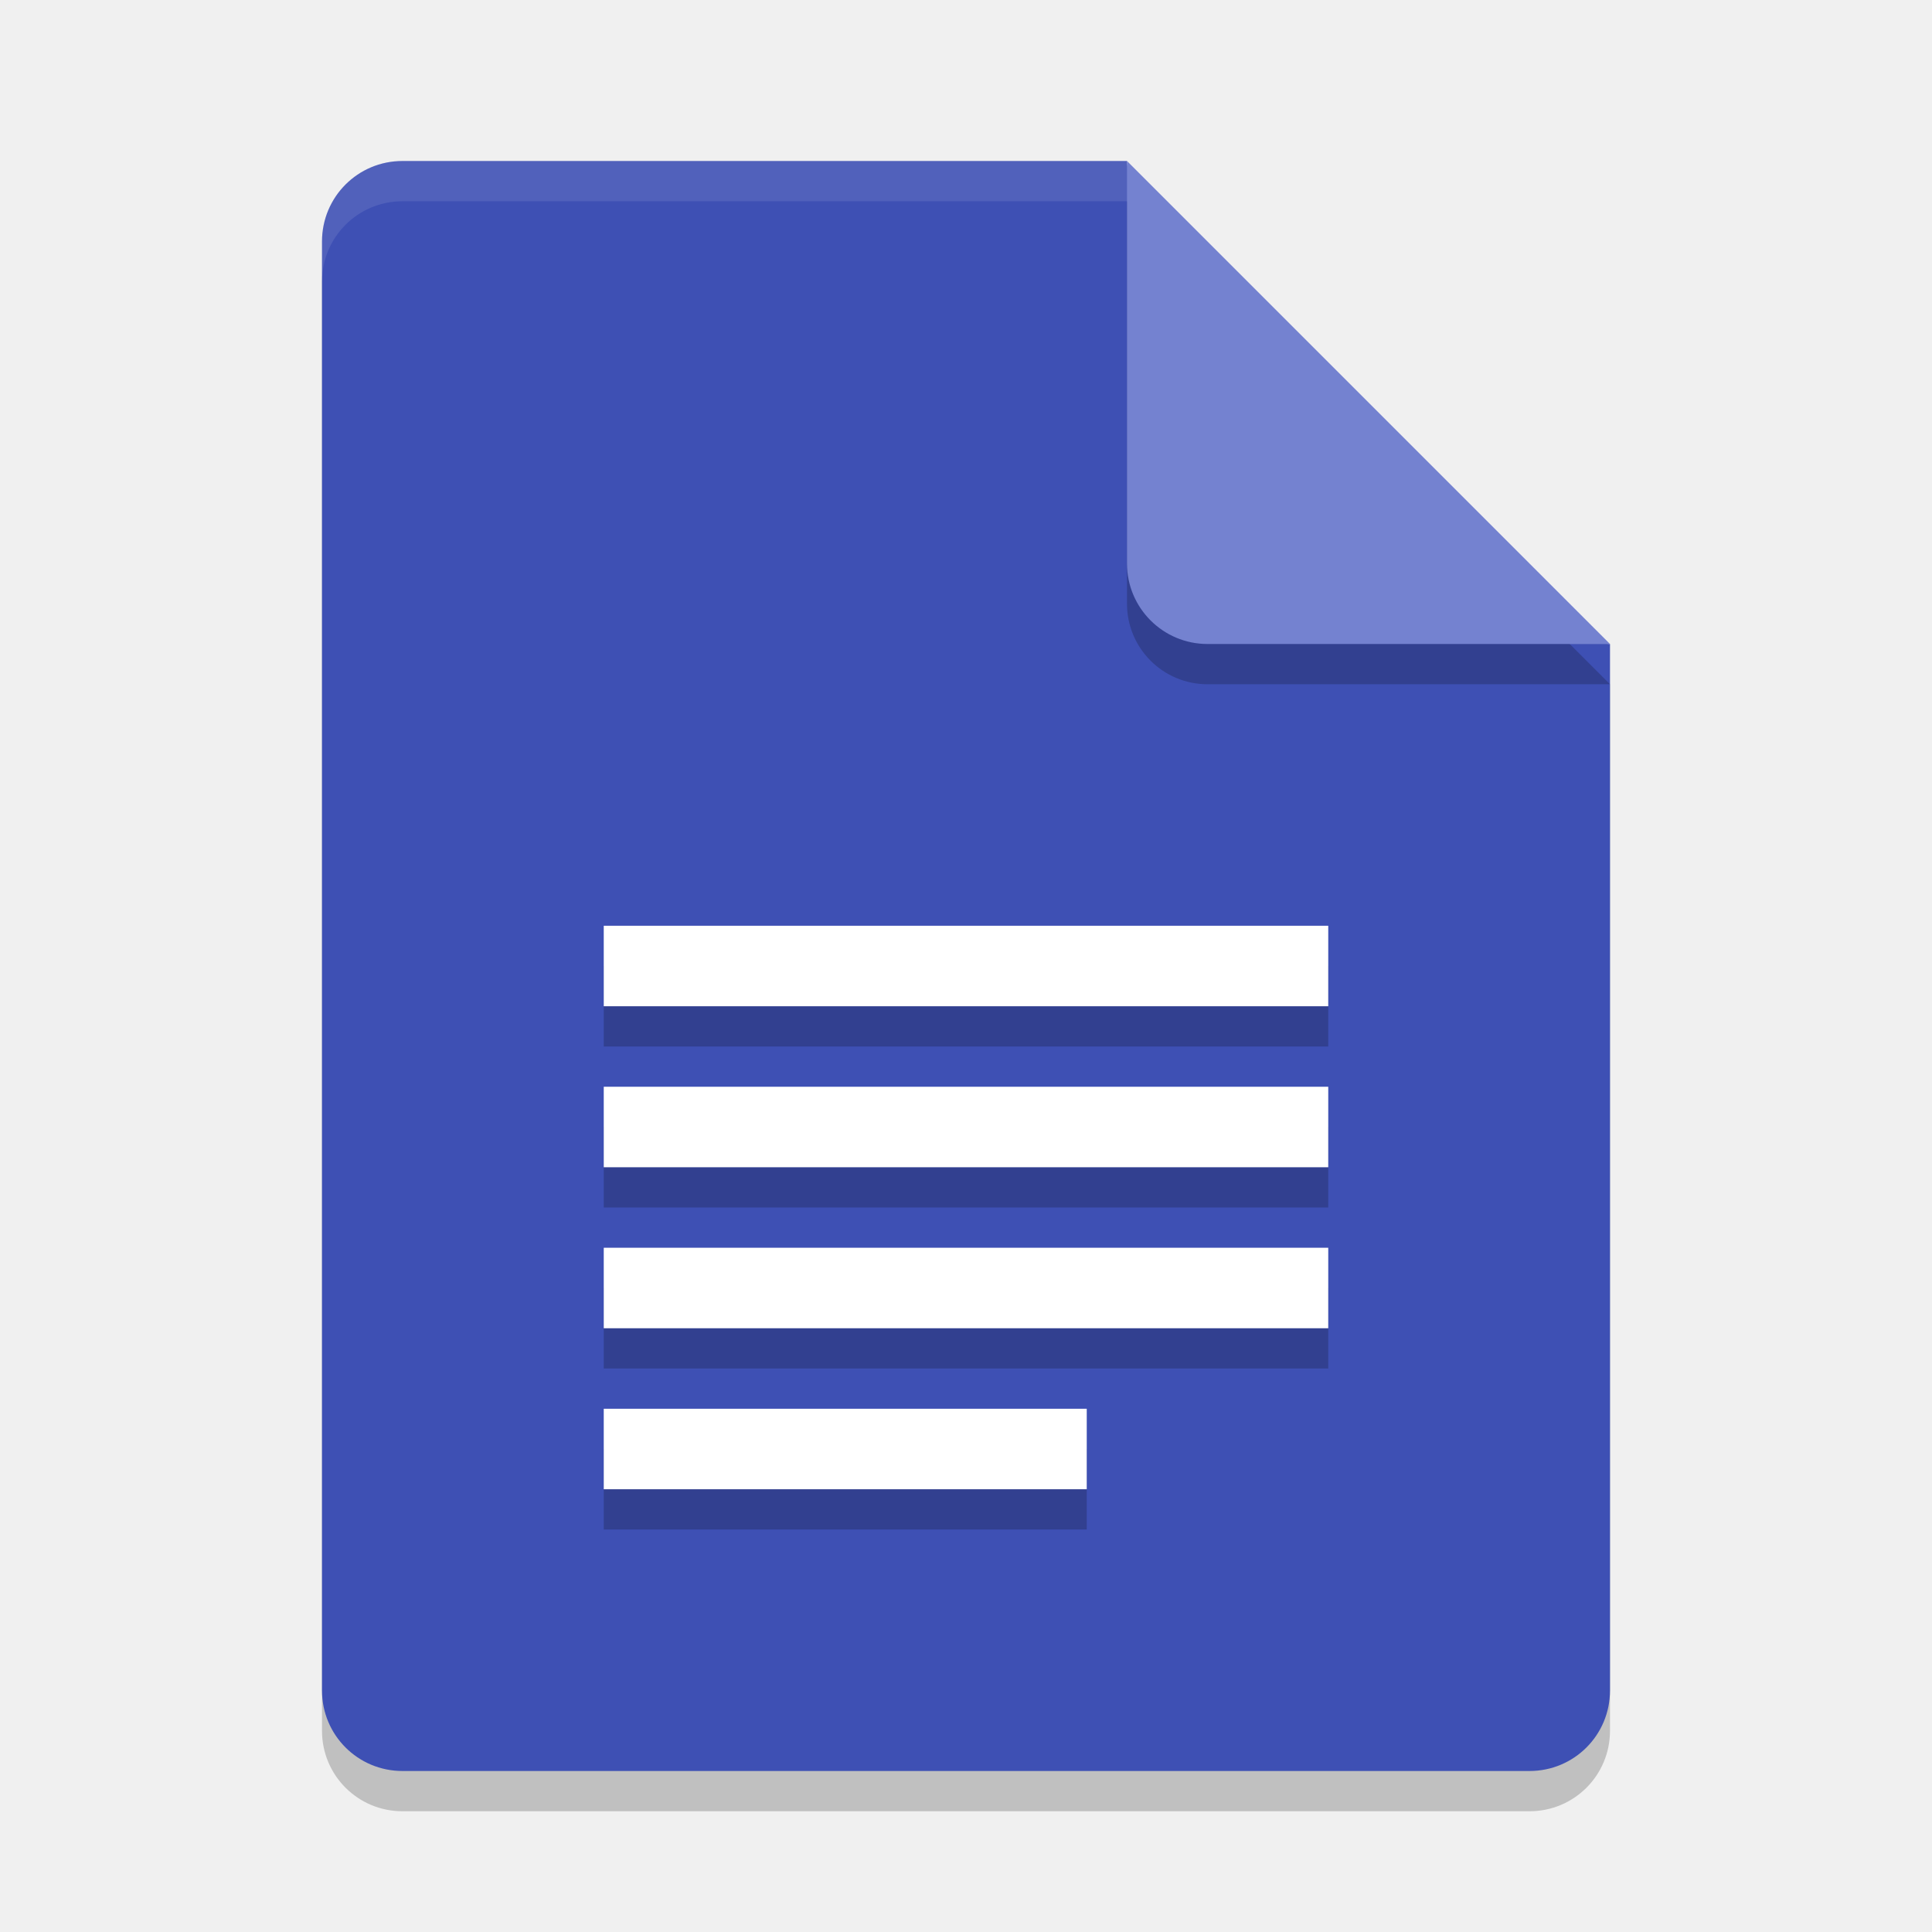
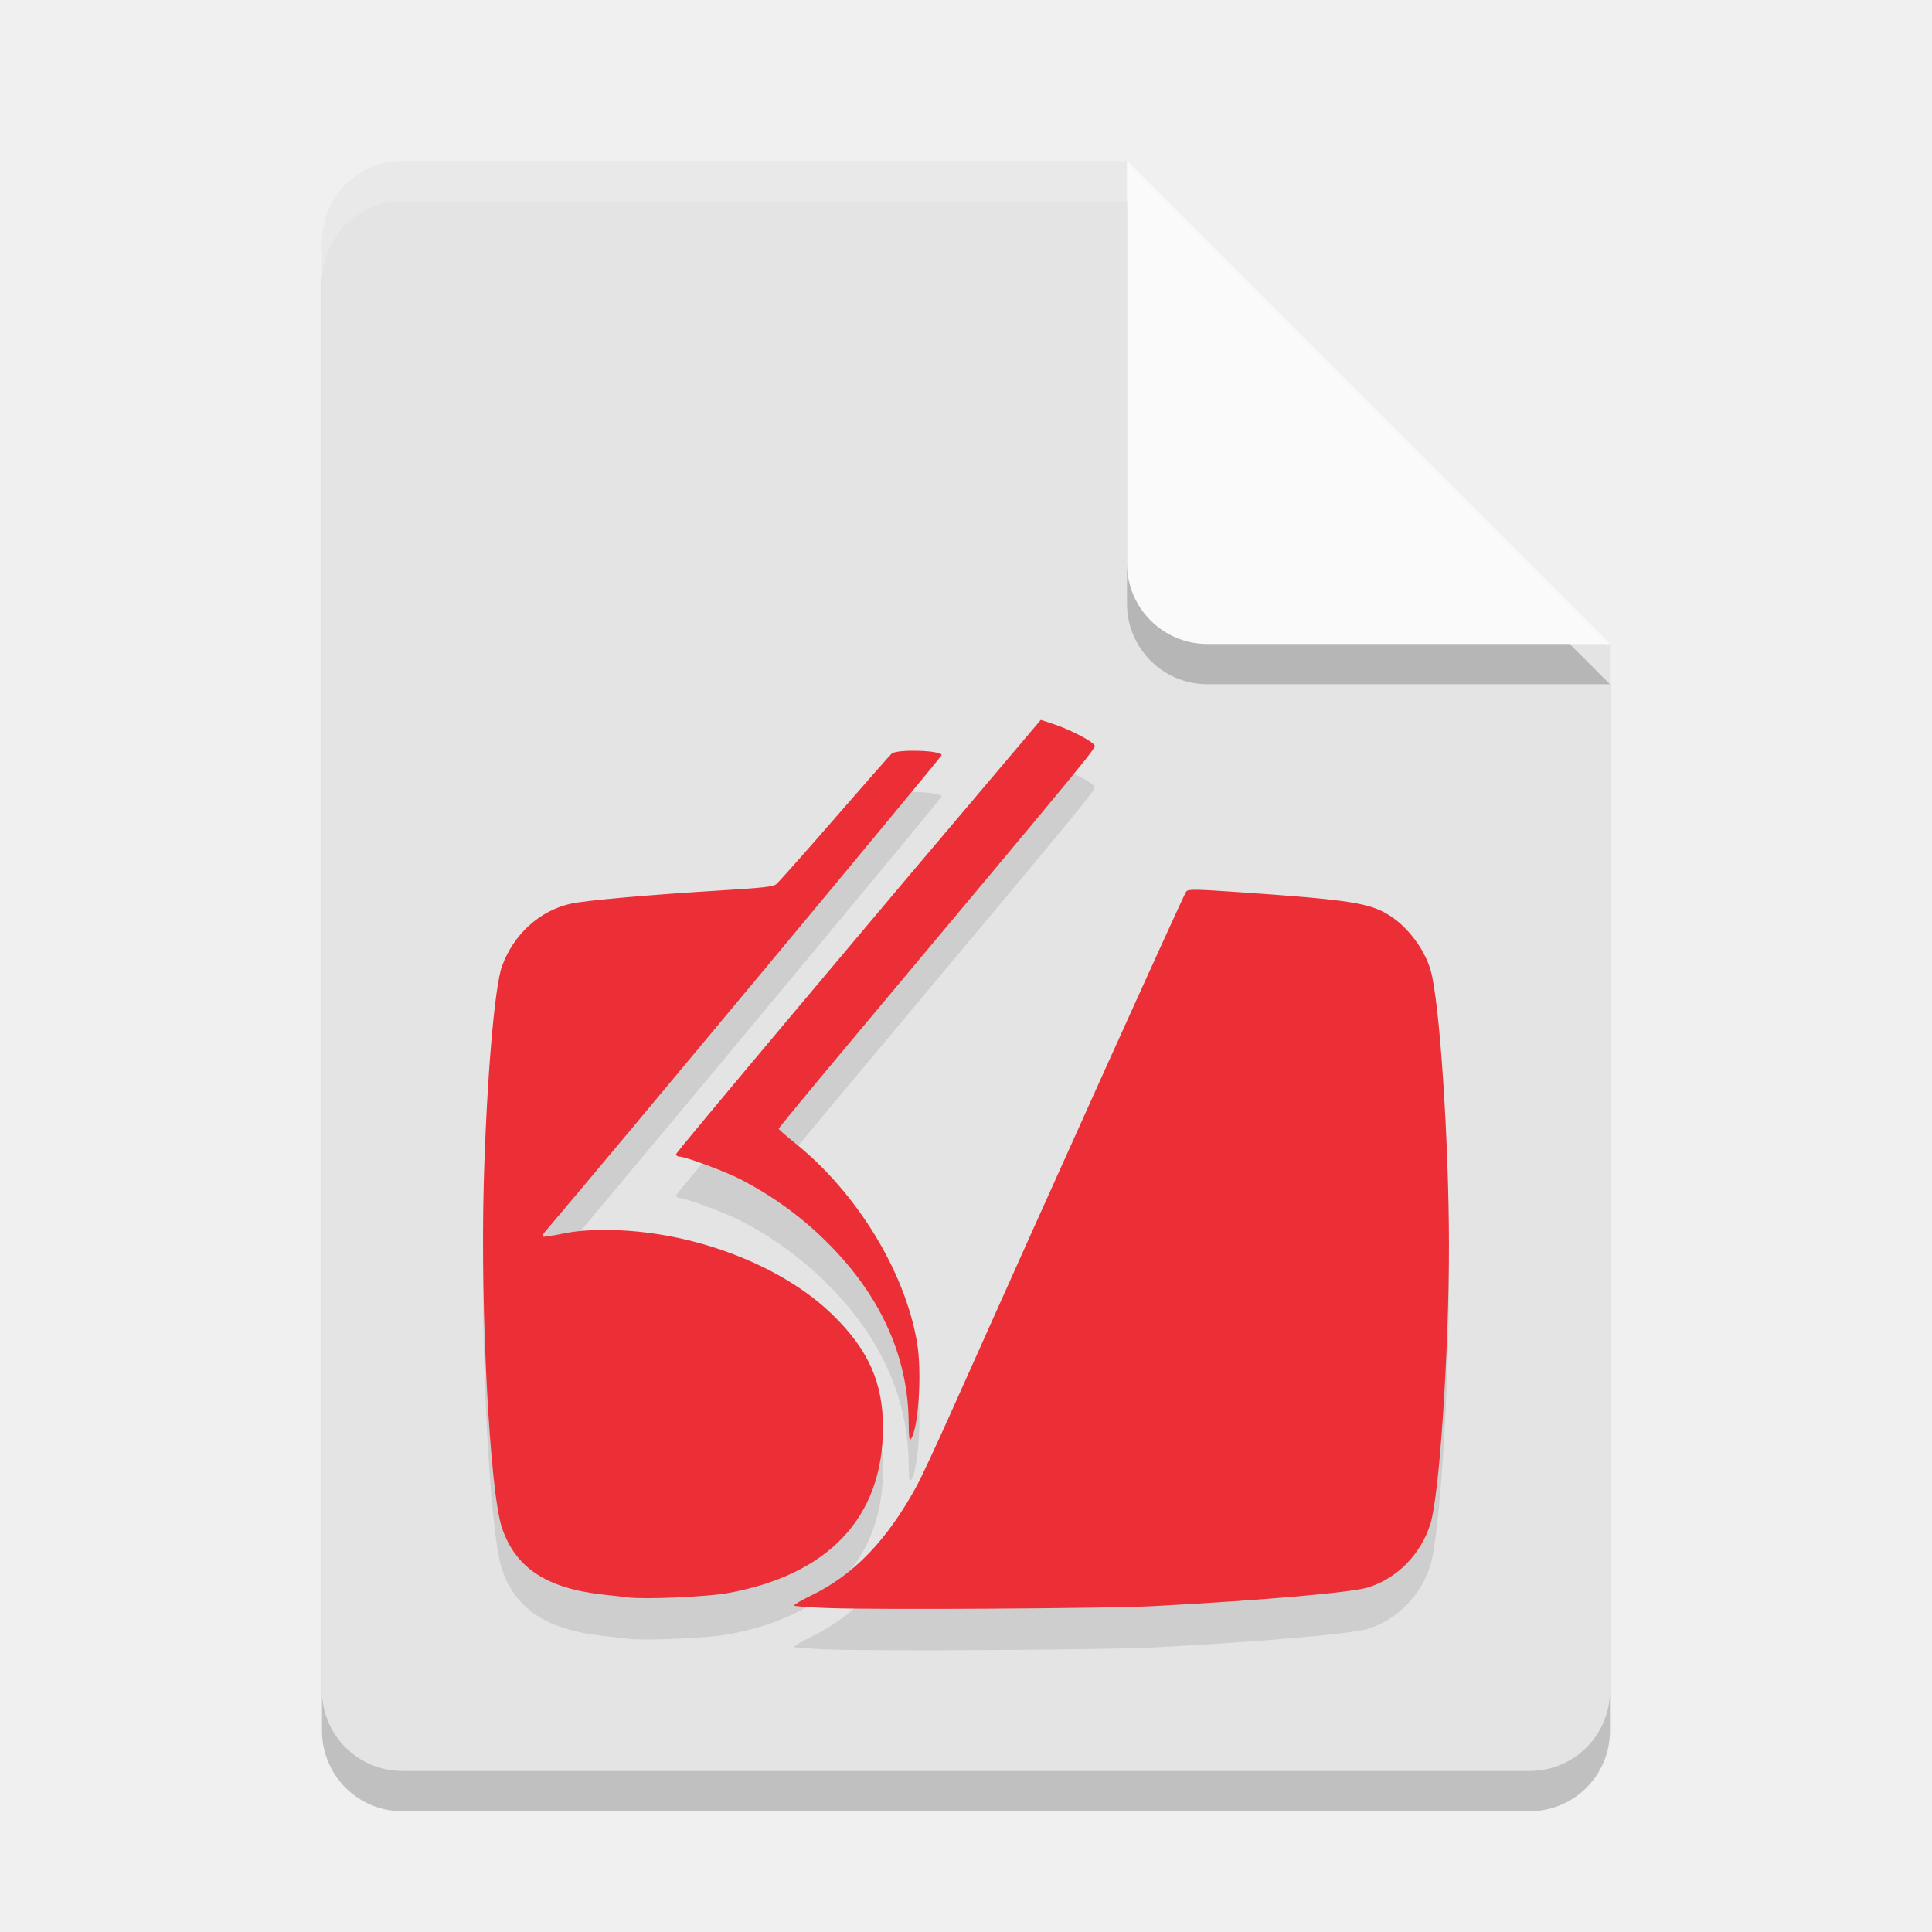
<svg xmlns="http://www.w3.org/2000/svg" width="48" height="48" version="1">
  <path style="opacity:0.2" d="M 10,5 C 8.892,5 8,5.892 8,7 v 36 c 0,1.108 0.892,2 2,2 h 28 c 1.108,0 2,-0.892 2,-2 V 17 L 29,16 28,5 Z" />
-   <path fill="#3e50b4" d="m10 4c-1.108 0-2 0.892-2 2v36c0 1.108 0.892 2 2 2h28c1.108 0 2-0.892 2-2v-26l-11-1-1-11z" />
-   <path fill="#fff" opacity=".1" d="m10 4c-1.108 0-2 0.892-2 2v1c0-1.108 0.892-2 2-2h18l11 11h1l-12-12z" />
+   <path fill="#e4e4e4" d="m10 4c-1.108 0-2 0.892-2 2v36c0 1.108 0.892 2 2 2h28c1.108 0 2-0.892 2-2v-26l-11-1-1-11z" />
+   <path fill="#fff" opacity=".2" d="m10 4c-1.108 0-2 0.892-2 2v1c0-1.108 0.892-2 2-2h18l11 11h1l-12-12z" />
  <path style="opacity:0.2" d="m 28,5 v 10 c 0,1.105 0.895,2 2,2 h 10 z" />
-   <path fill="#7482d0" d="m28 4v10c0 1.105 0.895 2 2 2h10l-12-12z" />
-   <path style="opacity:0.2" d="m 15,38 v -2 h 12 v 2 z m 0,-4 v -2 h 18 v 2 z m 0,-4 v -2 h 18 v 2 z m 0,-4 v -2 h 18 v 2 z" />
-   <path style="fill:#ffffff" d="m 15,37 v -2 h 12 v 2 z m 0,-4 v -2 h 18 v 2 z m 0,-4 v -2 h 18 v 2 z m 0,-4 v -2 h 18 v 2 z" />
+   <path fill="#fafafa" d="m28 4v10c0 1.105 0.895 2 2 2h10l-12-12z" />
+   <path style="opacity:0.1" d="m 20.587,40.98 c -0.455,-0.017 -0.841,-0.045 -0.858,-0.062 -0.016,-0.017 0.182,-0.134 0.441,-0.26 1.041,-0.506 1.864,-1.36 2.597,-2.698 0.113,-0.206 0.487,-1.005 0.831,-1.775 2.52,-5.641 5.821,-12.954 5.874,-13.01 0.056,-0.059 0.215,-0.057 1.259,0.014 2.783,0.191 3.296,0.269 3.789,0.58 0.457,0.288 0.875,0.845 1.024,1.364 0.224,0.778 0.454,4.235 0.455,6.83 5.32e-4,2.666 -0.237,6.227 -0.463,6.932 -0.241,0.751 -0.817,1.34 -1.536,1.568 -0.409,0.13 -2.56,0.318 -5.328,0.467 -1.099,0.059 -6.892,0.095 -8.087,0.049 z m -4.974,-0.266 c -0.088,-0.01 -0.374,-0.042 -0.637,-0.071 -1.399,-0.155 -2.17,-0.666 -2.505,-1.658 -0.302,-0.896 -0.54,-5.412 -0.452,-8.581 0.071,-2.533 0.267,-4.862 0.453,-5.372 0.29,-0.796 0.935,-1.381 1.714,-1.554 0.363,-0.081 1.965,-0.222 3.748,-0.33 1.017,-0.062 1.27,-0.09 1.351,-0.153 0.055,-0.043 0.715,-0.786 1.468,-1.652 0.752,-0.866 1.385,-1.585 1.406,-1.598 0.175,-0.111 1.236,-0.074 1.236,0.043 0,0.044 -8.4,10.138 -9.865,11.855 -0.039,0.045 -0.059,0.093 -0.046,0.107 0.013,0.014 0.23,-0.018 0.481,-0.07 0.327,-0.068 0.631,-0.095 1.073,-0.095 2.098,0 4.374,0.853 5.666,2.125 0.874,0.86 1.233,1.668 1.233,2.781 0.001,2.228 -1.347,3.664 -3.866,4.118 -0.501,0.09 -2.027,0.157 -2.458,0.107 z m 6.963,-4.297 c -0.001,-1.613 -0.646,-3.1 -1.91,-4.406 -0.665,-0.687 -1.415,-1.243 -2.274,-1.687 -0.376,-0.194 -1.364,-0.56 -1.516,-0.562 -0.044,-3.73e-4 -0.08,-0.028 -0.08,-0.061 0,-0.045 4.78,-5.737 8.929,-10.632 l 0.133,-0.157 0.318,0.105 c 0.386,0.127 0.947,0.415 1.011,0.519 0.048,0.078 0.171,-0.072 -6.078,7.395 -0.97,1.159 -1.763,2.121 -1.763,2.138 -3.21e-4,0.017 0.179,0.175 0.398,0.35 1.54,1.233 2.741,3.194 3.041,4.969 0.128,0.758 0.029,2.197 -0.166,2.404 -0.026,0.027 -0.042,-0.118 -0.042,-0.374 z" />
+   <path style="fill:#ec2f36" d="m 20.587,39.953 c -0.455,-0.017 -0.841,-0.045 -0.858,-0.062 -0.016,-0.017 0.182,-0.134 0.441,-0.26 1.041,-0.506 1.864,-1.36 2.597,-2.698 0.113,-0.206 0.487,-1.005 0.831,-1.775 2.52,-5.641 5.821,-12.954 5.874,-13.01 0.056,-0.059 0.215,-0.057 1.259,0.014 2.783,0.191 3.296,0.269 3.789,0.58 0.457,0.288 0.875,0.845 1.024,1.364 0.224,0.778 0.454,4.235 0.455,6.83 5.32e-4,2.666 -0.237,6.227 -0.463,6.932 -0.241,0.751 -0.817,1.34 -1.536,1.568 -0.409,0.13 -2.56,0.318 -5.328,0.467 -1.099,0.059 -6.892,0.095 -8.087,0.049 z m -4.974,-0.266 c -0.088,-0.01 -0.374,-0.042 -0.637,-0.071 -1.399,-0.155 -2.17,-0.666 -2.505,-1.658 -0.302,-0.896 -0.54,-5.412 -0.452,-8.581 0.071,-2.533 0.267,-4.862 0.453,-5.372 0.29,-0.796 0.935,-1.381 1.714,-1.554 0.363,-0.081 1.965,-0.222 3.748,-0.33 1.017,-0.062 1.27,-0.09 1.351,-0.153 0.055,-0.043 0.715,-0.786 1.468,-1.652 0.752,-0.866 1.385,-1.585 1.406,-1.598 0.175,-0.111 1.236,-0.074 1.236,0.043 0,0.044 -8.4,10.138 -9.865,11.855 -0.039,0.045 -0.059,0.093 -0.046,0.107 0.013,0.014 0.23,-0.018 0.481,-0.07 0.327,-0.068 0.631,-0.095 1.073,-0.095 2.098,0 4.374,0.853 5.666,2.125 0.874,0.86 1.233,1.668 1.233,2.781 0.001,2.228 -1.347,3.664 -3.866,4.118 -0.501,0.09 -2.027,0.157 -2.458,0.107 z m 6.963,-4.297 c -0.001,-1.613 -0.646,-3.1 -1.91,-4.406 -0.665,-0.687 -1.415,-1.243 -2.274,-1.687 -0.376,-0.194 -1.364,-0.56 -1.516,-0.562 -0.044,-3.71e-4 -0.08,-0.028 -0.08,-0.061 0,-0.045 4.78,-5.737 8.929,-10.632 l 0.133,-0.157 0.318,0.105 c 0.386,0.127 0.947,0.415 1.011,0.519 0.048,0.078 0.171,-0.072 -6.078,7.395 -0.97,1.159 -1.763,2.121 -1.763,2.138 -3.21e-4,0.017 0.179,0.175 0.398,0.35 1.54,1.233 2.741,3.194 3.041,4.969 0.128,0.758 0.029,2.197 -0.166,2.404 -0.026,0.027 -0.042,-0.118 -0.042,-0.374 z" />
</svg>
